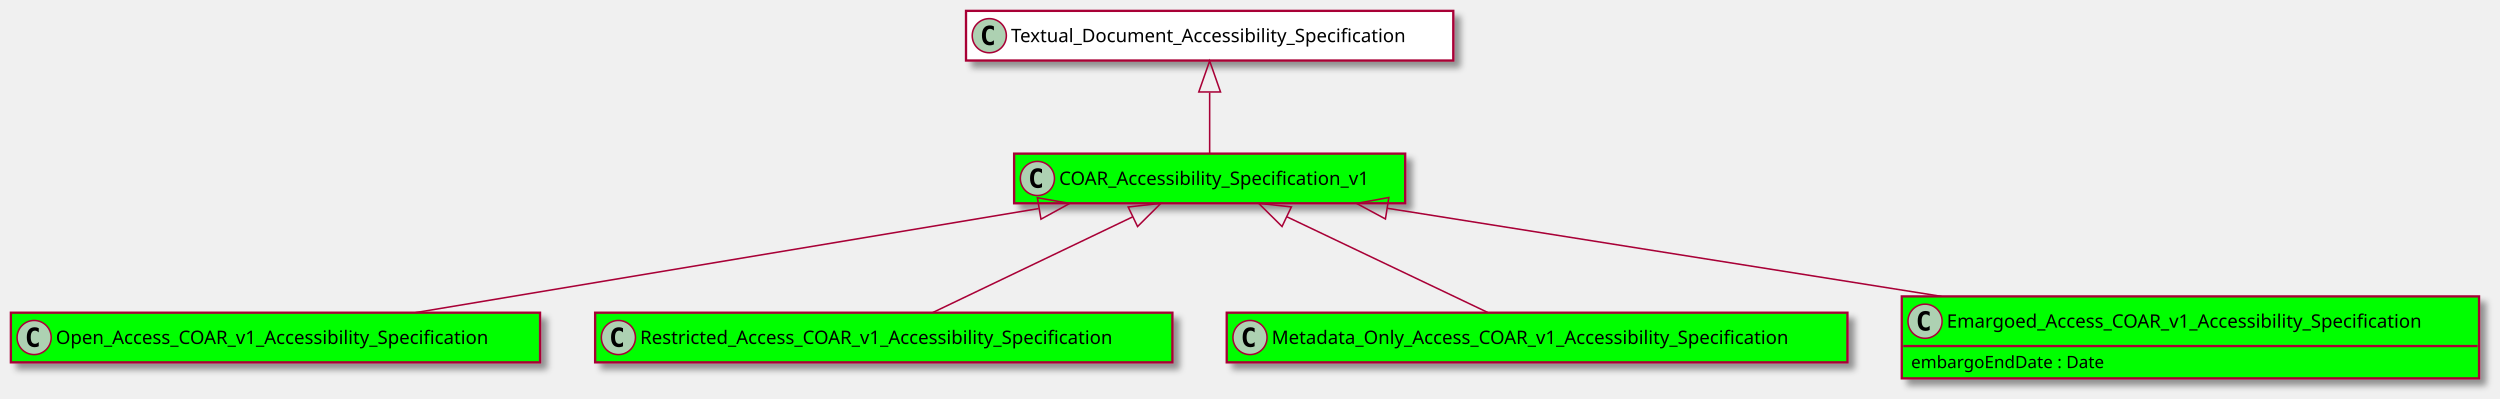
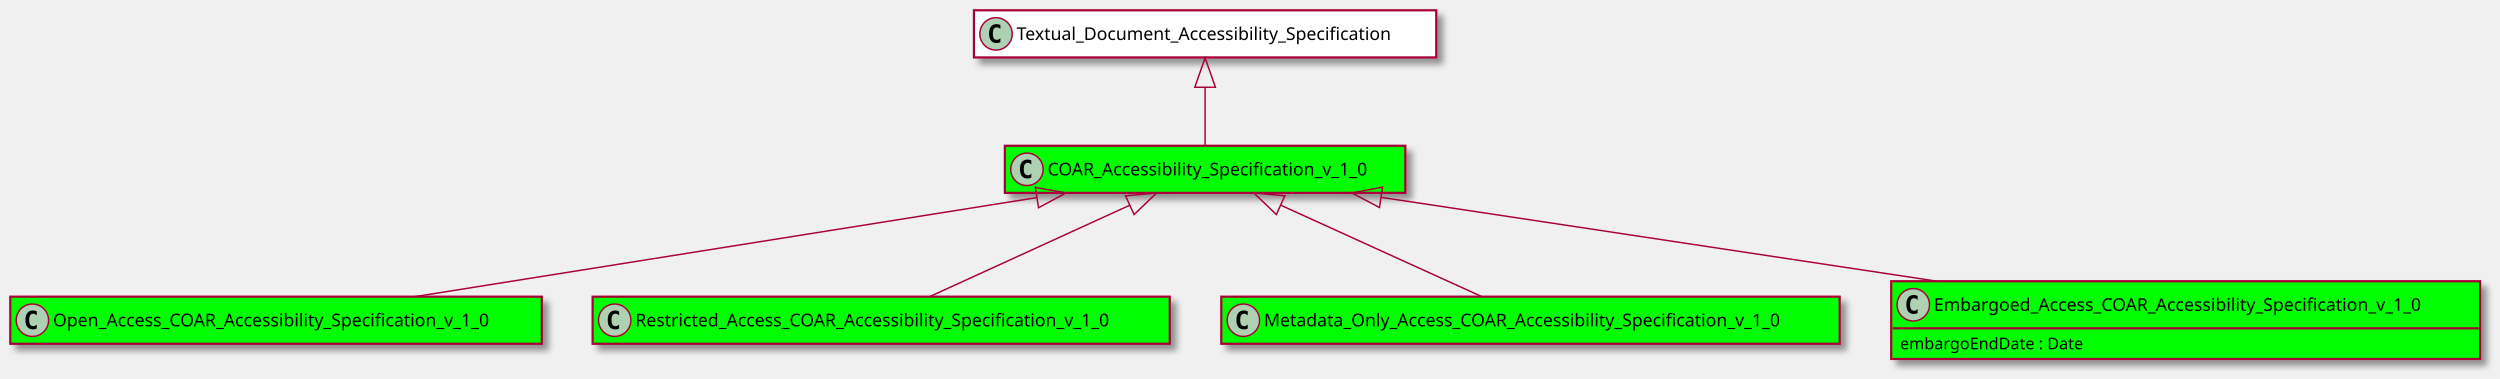
- <svg xmlns="http://www.w3.org/2000/svg" contentScriptType="application/ecmascript" contentStyleType="text/css" height="257px" preserveAspectRatio="none" style="width:1611px;height:257px;background:#FFFFFF;" version="1.1" viewBox="0 0 1611 257" width="1611px" zoomAndPan="magnify">
+ <svg xmlns="http://www.w3.org/2000/svg" contentScriptType="application/ecmascript" contentStyleType="text/css" height="257px" preserveAspectRatio="none" style="width:1698px;height:257px;background:#FFFFFF;" version="1.1" viewBox="0 0 1698 257" width="1698px" zoomAndPan="magnify">
  <defs>
-     <filter height="300%" id="fc8h0muy5i4el" width="300%" x="-1" y="-1">
+     <filter height="300%" id="f16nilp4ujc37f" width="300%" x="-1" y="-1">
      <feGaussianBlur result="blurOut" stdDeviation="2.0" />
      <feColorMatrix in="blurOut" result="blurOut2" type="matrix" values="0 0 0 0 0 0 0 0 0 0 0 0 0 0 0 0 0 0 .4 0" />
      <feOffset dx="4.0" dy="4.0" in="blurOut2" result="blurOut3" />
      <feBlend in="SourceGraphic" in2="blurOut3" mode="normal" />
    </filter>
  </defs>
  <g>
-     <rect codeLine="18" fill="#FFFFFF" filter="url(#fc8h0muy5i4el)" height="32" id="Textual_Document_Accessibility_Specification" style="stroke:#A80036;stroke-width:1.5;" width="314" x="622.5" y="7" />
-     <ellipse cx="637.5" cy="23" fill="#ADD1B2" rx="11" ry="11" style="stroke:#A80036;stroke-width:1.0;" />
-     <path d="M640.469,28.641 Q639.891,28.938 639.25,29.078 Q638.609,29.234 637.906,29.234 Q635.406,29.234 634.078,27.594 Q632.766,25.938 632.766,22.812 Q632.766,19.688 634.078,18.031 Q635.406,16.375 637.906,16.375 Q638.609,16.375 639.25,16.531 Q639.906,16.688 640.469,16.984 L640.469,19.703 Q639.844,19.125 639.25,18.859 Q638.656,18.578 638.031,18.578 Q636.688,18.578 636,19.656 Q635.312,20.719 635.312,22.812 Q635.312,24.906 636,25.984 Q636.688,27.047 638.031,27.047 Q638.656,27.047 639.25,26.781 Q639.844,26.5 640.469,25.922 L640.469,28.641 Z " fill="#000000" />
-     <text fill="#000000" font-family="sans-serif" font-size="12" lengthAdjust="spacing" textLength="282" x="651.5" y="27.154">Textual_Document_Accessibility_Specification</text>
-     <rect codeLine="5" fill="#00FF00" filter="url(#fc8h0muy5i4el)" height="32" id="COAR_Accessibility_Specification_v1" style="stroke:#A80036;stroke-width:1.5;" width="252" x="653.5" y="99" />
-     <ellipse cx="668.5" cy="115" fill="#ADD1B2" rx="11" ry="11" style="stroke:#A80036;stroke-width:1.0;" />
-     <path d="M671.469,120.641 Q670.891,120.938 670.25,121.078 Q669.609,121.234 668.906,121.234 Q666.406,121.234 665.078,119.594 Q663.766,117.938 663.766,114.812 Q663.766,111.688 665.078,110.031 Q666.406,108.375 668.906,108.375 Q669.609,108.375 670.25,108.531 Q670.906,108.688 671.469,108.984 L671.469,111.703 Q670.844,111.125 670.25,110.859 Q669.656,110.578 669.031,110.578 Q667.688,110.578 667,111.656 Q666.312,112.719 666.312,114.812 Q666.312,116.906 667,117.984 Q667.688,119.047 669.031,119.047 Q669.656,119.047 670.25,118.781 Q670.844,118.5 671.469,117.922 L671.469,120.641 Z " fill="#000000" />
-     <text fill="#000000" font-family="sans-serif" font-size="12" lengthAdjust="spacing" textLength="220" x="682.5" y="119.154">COAR_Accessibility_Specification_v1</text>
-     <rect codeLine="7" fill="#00FF00" filter="url(#fc8h0muy5i4el)" height="32" id="Open_Access_COAR_v1_Accessibility_Specification" style="stroke:#A80036;stroke-width:1.5;" width="341" x="7" y="201.5" />
+     <rect codeLine="18" fill="#FFFFFF" filter="url(#f16nilp4ujc37f)" height="32" id="Textual_Document_Accessibility_Specification" style="stroke:#A80036;stroke-width:1.5;" width="314" x="661.5" y="7" />
+     <ellipse cx="676.5" cy="23" fill="#ADD1B2" rx="11" ry="11" style="stroke:#A80036;stroke-width:1.0;" />
+     <path d="M679.469,28.641 Q678.891,28.938 678.25,29.078 Q677.609,29.234 676.906,29.234 Q674.406,29.234 673.078,27.594 Q671.766,25.938 671.766,22.812 Q671.766,19.688 673.078,18.031 Q674.406,16.375 676.906,16.375 Q677.609,16.375 678.25,16.531 Q678.906,16.688 679.469,16.984 L679.469,19.703 Q678.844,19.125 678.25,18.859 Q677.656,18.578 677.031,18.578 Q675.688,18.578 675,19.656 Q674.312,20.719 674.312,22.812 Q674.312,24.906 675,25.984 Q675.688,27.047 677.031,27.047 Q677.656,27.047 678.25,26.781 Q678.844,26.5 679.469,25.922 L679.469,28.641 Z " fill="#000000" />
+     <text fill="#000000" font-family="sans-serif" font-size="12" lengthAdjust="spacing" textLength="282" x="690.5" y="27.154">Textual_Document_Accessibility_Specification</text>
+     <rect codeLine="5" fill="#00FF00" filter="url(#f16nilp4ujc37f)" height="32" id="COAR_Accessibility_Specification_v_1_0" style="stroke:#A80036;stroke-width:1.5;" width="272" x="682.5" y="99" />
+     <ellipse cx="697.5" cy="115" fill="#ADD1B2" rx="11" ry="11" style="stroke:#A80036;stroke-width:1.0;" />
+     <path d="M700.469,120.641 Q699.891,120.938 699.25,121.078 Q698.609,121.234 697.906,121.234 Q695.406,121.234 694.078,119.594 Q692.766,117.938 692.766,114.812 Q692.766,111.688 694.078,110.031 Q695.406,108.375 697.906,108.375 Q698.609,108.375 699.25,108.531 Q699.906,108.688 700.469,108.984 L700.469,111.703 Q699.844,111.125 699.25,110.859 Q698.656,110.578 698.031,110.578 Q696.688,110.578 696,111.656 Q695.312,112.719 695.312,114.812 Q695.312,116.906 696,117.984 Q696.688,119.047 698.031,119.047 Q698.656,119.047 699.25,118.781 Q699.844,118.5 700.469,117.922 L700.469,120.641 Z " fill="#000000" />
+     <text fill="#000000" font-family="sans-serif" font-size="12" lengthAdjust="spacing" textLength="240" x="711.5" y="119.154">COAR_Accessibility_Specification_v_1_0</text>
+     <rect codeLine="7" fill="#00FF00" filter="url(#f16nilp4ujc37f)" height="32" id="Open_Access_COAR_Accessibility_Specification_v_1_0" style="stroke:#A80036;stroke-width:1.5;" width="361" x="7" y="201.5" />
    <ellipse cx="22" cy="217.5" fill="#ADD1B2" rx="11" ry="11" style="stroke:#A80036;stroke-width:1.0;" />
    <path d="M24.969,223.141 Q24.391,223.438 23.75,223.578 Q23.109,223.734 22.406,223.734 Q19.906,223.734 18.578,222.094 Q17.266,220.438 17.266,217.312 Q17.266,214.188 18.578,212.531 Q19.906,210.875 22.406,210.875 Q23.109,210.875 23.75,211.031 Q24.406,211.188 24.969,211.484 L24.969,214.203 Q24.344,213.625 23.75,213.359 Q23.156,213.078 22.531,213.078 Q21.188,213.078 20.5,214.156 Q19.812,215.219 19.812,217.312 Q19.812,219.406 20.5,220.484 Q21.188,221.547 22.531,221.547 Q23.156,221.547 23.75,221.281 Q24.344,221 24.969,220.422 L24.969,223.141 Z " fill="#000000" />
-     <text fill="#000000" font-family="sans-serif" font-size="12" lengthAdjust="spacing" textLength="309" x="36" y="221.654">Open_Access_COAR_v1_Accessibility_Specification</text>
-     <rect codeLine="9" fill="#00FF00" filter="url(#fc8h0muy5i4el)" height="32" id="Restricted_Access_COAR_v1_Accessibility_Specification" style="stroke:#A80036;stroke-width:1.5;" width="372" x="383.5" y="201.5" />
-     <ellipse cx="398.5" cy="217.5" fill="#ADD1B2" rx="11" ry="11" style="stroke:#A80036;stroke-width:1.0;" />
-     <path d="M401.469,223.141 Q400.891,223.438 400.25,223.578 Q399.609,223.734 398.906,223.734 Q396.406,223.734 395.078,222.094 Q393.766,220.438 393.766,217.312 Q393.766,214.188 395.078,212.531 Q396.406,210.875 398.906,210.875 Q399.609,210.875 400.25,211.031 Q400.906,211.188 401.469,211.484 L401.469,214.203 Q400.844,213.625 400.25,213.359 Q399.656,213.078 399.031,213.078 Q397.688,213.078 397,214.156 Q396.312,215.219 396.312,217.312 Q396.312,219.406 397,220.484 Q397.688,221.547 399.031,221.547 Q399.656,221.547 400.25,221.281 Q400.844,221 401.469,220.422 L401.469,223.141 Z " fill="#000000" />
-     <text fill="#000000" font-family="sans-serif" font-size="12" lengthAdjust="spacing" textLength="340" x="412.5" y="221.654">Restricted_Access_COAR_v1_Accessibility_Specification</text>
-     <rect codeLine="11" fill="#00FF00" filter="url(#fc8h0muy5i4el)" height="32" id="Metadata_Only_Access_COAR_v1_Accessibility_Specification" style="stroke:#A80036;stroke-width:1.5;" width="400" x="790.5" y="201.5" />
-     <ellipse cx="805.5" cy="217.5" fill="#ADD1B2" rx="11" ry="11" style="stroke:#A80036;stroke-width:1.0;" />
-     <path d="M808.469,223.141 Q807.891,223.438 807.25,223.578 Q806.609,223.734 805.906,223.734 Q803.406,223.734 802.078,222.094 Q800.766,220.438 800.766,217.312 Q800.766,214.188 802.078,212.531 Q803.406,210.875 805.906,210.875 Q806.609,210.875 807.25,211.031 Q807.906,211.188 808.469,211.484 L808.469,214.203 Q807.844,213.625 807.25,213.359 Q806.656,213.078 806.031,213.078 Q804.688,213.078 804,214.156 Q803.312,215.219 803.312,217.312 Q803.312,219.406 804,220.484 Q804.688,221.547 806.031,221.547 Q806.656,221.547 807.25,221.281 Q807.844,221 808.469,220.422 L808.469,223.141 Z " fill="#000000" />
-     <text fill="#000000" font-family="sans-serif" font-size="12" lengthAdjust="spacing" textLength="368" x="819.5" y="221.654">Metadata_Only_Access_COAR_v1_Accessibility_Specification</text>
-     <rect codeLine="13" fill="#00FF00" filter="url(#fc8h0muy5i4el)" height="52.805" id="Emargoed_Access_COAR_v1_Accessibility_Specification" style="stroke:#A80036;stroke-width:1.5;" width="372" x="1225.5" y="191" />
-     <ellipse cx="1240.5" cy="207" fill="#ADD1B2" rx="11" ry="11" style="stroke:#A80036;stroke-width:1.0;" />
-     <path d="M1243.469,212.641 Q1242.891,212.938 1242.25,213.078 Q1241.609,213.234 1240.906,213.234 Q1238.406,213.234 1237.078,211.594 Q1235.766,209.938 1235.766,206.812 Q1235.766,203.688 1237.078,202.031 Q1238.406,200.375 1240.906,200.375 Q1241.609,200.375 1242.25,200.531 Q1242.906,200.688 1243.469,200.984 L1243.469,203.703 Q1242.844,203.125 1242.25,202.859 Q1241.656,202.578 1241.031,202.578 Q1239.688,202.578 1239,203.656 Q1238.312,204.719 1238.312,206.812 Q1238.312,208.906 1239,209.984 Q1239.688,211.047 1241.031,211.047 Q1241.656,211.047 1242.25,210.781 Q1242.844,210.5 1243.469,209.922 L1243.469,212.641 Z " fill="#000000" />
-     <text fill="#000000" font-family="sans-serif" font-size="12" lengthAdjust="spacing" textLength="340" x="1254.5" y="211.154">Emargoed_Access_COAR_v1_Accessibility_Specification</text>
-     <line style="stroke:#A80036;stroke-width:1.5;" x1="1226.5" x2="1596.5" y1="223" y2="223" />
-     <text fill="#000000" font-family="sans-serif" font-size="11" lengthAdjust="spacing" textLength="136" x="1231.5" y="237.21">embargoEndDate : Date</text>
-     <path codeLine="75" d="M779.5,59.61 C779.5,73.31 779.5,88.22 779.5,98.96 " fill="none" id="Textual_Document_Accessibility_Specification-backto-COAR_Accessibility_Specification_v1" style="stroke:#A80036;stroke-width:1.0;" />
-     <polygon fill="none" points="772.5,59.27,779.5,39.27,786.5,59.27,772.5,59.27" style="stroke:#A80036;stroke-width:1.0;" />
-     <path codeLine="78" d="M669.32,134.39 C553.97,153.65 375.02,183.53 267.75,201.43 " fill="none" id="COAR_Accessibility_Specification_v1-backto-Open_Access_COAR_v1_Accessibility_Specification" style="stroke:#A80036;stroke-width:1.0;" />
-     <polygon fill="none" points="668.49,127.43,689.37,131.05,670.8,141.24,668.49,127.43" style="stroke:#A80036;stroke-width:1.0;" />
-     <path codeLine="81" d="M729.85,139.76 C690,158.83 635.26,185.03 601.15,201.35 " fill="none" id="COAR_Accessibility_Specification_v1-backto-Restricted_Access_COAR_v1_Accessibility_Specification" style="stroke:#A80036;stroke-width:1.0;" />
-     <polygon fill="none" points="727,133.37,748.06,131.05,733.04,145.99,727,133.37" style="stroke:#A80036;stroke-width:1.0;" />
-     <path codeLine="84" d="M894.07,134.22 C993.89,150.09 1139.7,173.28 1251.11,190.99 " fill="none" id="COAR_Accessibility_Specification_v1-backto-Emargoed_Access_COAR_v1_Accessibility_Specification" style="stroke:#A80036;stroke-width:1.0;" />
-     <polygon fill="none" points="892.77,141.1,874.12,131.05,894.97,127.27,892.77,141.1" style="stroke:#A80036;stroke-width:1.0;" />
-     <path codeLine="87" d="M829.38,139.76 C869.42,158.83 924.42,185.03 958.7,201.35 " fill="none" id="COAR_Accessibility_Specification_v1-backto-Metadata_Only_Access_COAR_v1_Accessibility_Specification" style="stroke:#A80036;stroke-width:1.0;" />
-     <polygon fill="none" points="826.14,145.97,811.09,131.05,832.16,133.33,826.14,145.97" style="stroke:#A80036;stroke-width:1.0;" />
+     <text fill="#000000" font-family="sans-serif" font-size="12" lengthAdjust="spacing" textLength="329" x="36" y="221.654">Open_Access_COAR_Accessibility_Specification_v_1_0</text>
+     <rect codeLine="9" fill="#00FF00" filter="url(#f16nilp4ujc37f)" height="32" id="Restricted_Access_COAR_Accessibility_Specification_v_1_0" style="stroke:#A80036;stroke-width:1.5;" width="392" x="402.5" y="201.5" />
+     <ellipse cx="417.5" cy="217.5" fill="#ADD1B2" rx="11" ry="11" style="stroke:#A80036;stroke-width:1.0;" />
+     <path d="M420.469,223.141 Q419.891,223.438 419.25,223.578 Q418.609,223.734 417.906,223.734 Q415.406,223.734 414.078,222.094 Q412.766,220.438 412.766,217.312 Q412.766,214.188 414.078,212.531 Q415.406,210.875 417.906,210.875 Q418.609,210.875 419.25,211.031 Q419.906,211.188 420.469,211.484 L420.469,214.203 Q419.844,213.625 419.25,213.359 Q418.656,213.078 418.031,213.078 Q416.688,213.078 416,214.156 Q415.312,215.219 415.312,217.312 Q415.312,219.406 416,220.484 Q416.688,221.547 418.031,221.547 Q418.656,221.547 419.25,221.281 Q419.844,221 420.469,220.422 L420.469,223.141 Z " fill="#000000" />
+     <text fill="#000000" font-family="sans-serif" font-size="12" lengthAdjust="spacing" textLength="360" x="431.5" y="221.654">Restricted_Access_COAR_Accessibility_Specification_v_1_0</text>
+     <rect codeLine="11" fill="#00FF00" filter="url(#f16nilp4ujc37f)" height="32" id="Metadata_Only_Access_COAR_Accessibility_Specification_v_1_0" style="stroke:#A80036;stroke-width:1.5;" width="420" x="829.5" y="201.5" />
+     <ellipse cx="844.5" cy="217.5" fill="#ADD1B2" rx="11" ry="11" style="stroke:#A80036;stroke-width:1.0;" />
+     <path d="M847.469,223.141 Q846.891,223.438 846.25,223.578 Q845.609,223.734 844.906,223.734 Q842.406,223.734 841.078,222.094 Q839.766,220.438 839.766,217.312 Q839.766,214.188 841.078,212.531 Q842.406,210.875 844.906,210.875 Q845.609,210.875 846.25,211.031 Q846.906,211.188 847.469,211.484 L847.469,214.203 Q846.844,213.625 846.25,213.359 Q845.656,213.078 845.031,213.078 Q843.688,213.078 843,214.156 Q842.312,215.219 842.312,217.312 Q842.312,219.406 843,220.484 Q843.688,221.547 845.031,221.547 Q845.656,221.547 846.25,221.281 Q846.844,221 847.469,220.422 L847.469,223.141 Z " fill="#000000" />
+     <text fill="#000000" font-family="sans-serif" font-size="12" lengthAdjust="spacing" textLength="388" x="858.5" y="221.654">Metadata_Only_Access_COAR_Accessibility_Specification_v_1_0</text>
+     <rect codeLine="13" fill="#00FF00" filter="url(#f16nilp4ujc37f)" height="52.805" id="Embargoed_Access_COAR_Accessibility_Specification_v_1_0" style="stroke:#A80036;stroke-width:1.5;" width="400" x="1284.5" y="191" />
+     <ellipse cx="1299.5" cy="207" fill="#ADD1B2" rx="11" ry="11" style="stroke:#A80036;stroke-width:1.0;" />
+     <path d="M1302.469,212.641 Q1301.891,212.938 1301.25,213.078 Q1300.609,213.234 1299.906,213.234 Q1297.406,213.234 1296.078,211.594 Q1294.766,209.938 1294.766,206.812 Q1294.766,203.688 1296.078,202.031 Q1297.406,200.375 1299.906,200.375 Q1300.609,200.375 1301.25,200.531 Q1301.906,200.688 1302.469,200.984 L1302.469,203.703 Q1301.844,203.125 1301.25,202.859 Q1300.656,202.578 1300.031,202.578 Q1298.688,202.578 1298,203.656 Q1297.312,204.719 1297.312,206.812 Q1297.312,208.906 1298,209.984 Q1298.688,211.047 1300.031,211.047 Q1300.656,211.047 1301.25,210.781 Q1301.844,210.5 1302.469,209.922 L1302.469,212.641 Z " fill="#000000" />
+     <text fill="#000000" font-family="sans-serif" font-size="12" lengthAdjust="spacing" textLength="368" x="1313.5" y="211.154">Embargoed_Access_COAR_Accessibility_Specification_v_1_0</text>
+     <line style="stroke:#A80036;stroke-width:1.5;" x1="1285.5" x2="1683.5" y1="223" y2="223" />
+     <text fill="#000000" font-family="sans-serif" font-size="11" lengthAdjust="spacing" textLength="136" x="1290.5" y="237.21">embargoEndDate : Date</text>
+     <path codeLine="75" d="M818.5,59.61 C818.5,73.31 818.5,88.22 818.5,98.96 " fill="none" id="Textual_Document_Accessibility_Specification-backto-COAR_Accessibility_Specification_v_1_0" style="stroke:#A80036;stroke-width:1.0;" />
+     <polygon fill="none" points="811.5,59.27,818.5,39.27,825.5,59.27,811.5,59.27" style="stroke:#A80036;stroke-width:1.0;" />
+     <path codeLine="78" d="M704.12,134.22 C583.17,153.48 394.59,183.52 281.84,201.47 " fill="none" id="COAR_Accessibility_Specification_v_1_0-backto-Open_Access_COAR_Accessibility_Specification_v_1_0" style="stroke:#A80036;stroke-width:1.0;" />
+     <polygon fill="none" points="703.18,127.28,724.03,131.05,705.38,141.1,703.18,127.28" style="stroke:#A80036;stroke-width:1.0;" />
+     <path codeLine="81" d="M767.34,139.37 C725.53,158.47 667.64,184.92 631.66,201.35 " fill="none" id="COAR_Accessibility_Specification_v_1_0-backto-Restricted_Access_COAR_Accessibility_Specification_v_1_0" style="stroke:#A80036;stroke-width:1.0;" />
+     <polygon fill="none" points="764.46,132.99,785.56,131.05,770.28,145.72,764.46,132.99" style="stroke:#A80036;stroke-width:1.0;" />
+     <path codeLine="84" d="M938.24,134.07 C1043.46,149.95 1197.71,173.22 1315.48,190.99 " fill="none" id="COAR_Accessibility_Specification_v_1_0-backto-Embargoed_Access_COAR_Accessibility_Specification_v_1_0" style="stroke:#A80036;stroke-width:1.0;" />
+     <polygon fill="none" points="936.94,140.95,918.21,131.05,939.03,127.11,936.94,140.95" style="stroke:#A80036;stroke-width:1.0;" />
+     <path codeLine="87" d="M869.89,139.37 C911.9,158.47 970.05,184.92 1006.19,201.35 " fill="none" id="COAR_Accessibility_Specification_v_1_0-backto-Metadata_Only_Access_COAR_Accessibility_Specification_v_1_0" style="stroke:#A80036;stroke-width:1.0;" />
+     <polygon fill="none" points="866.89,145.7,851.59,131.05,872.69,132.95,866.89,145.7" style="stroke:#A80036;stroke-width:1.0;" />
  </g>
</svg>
